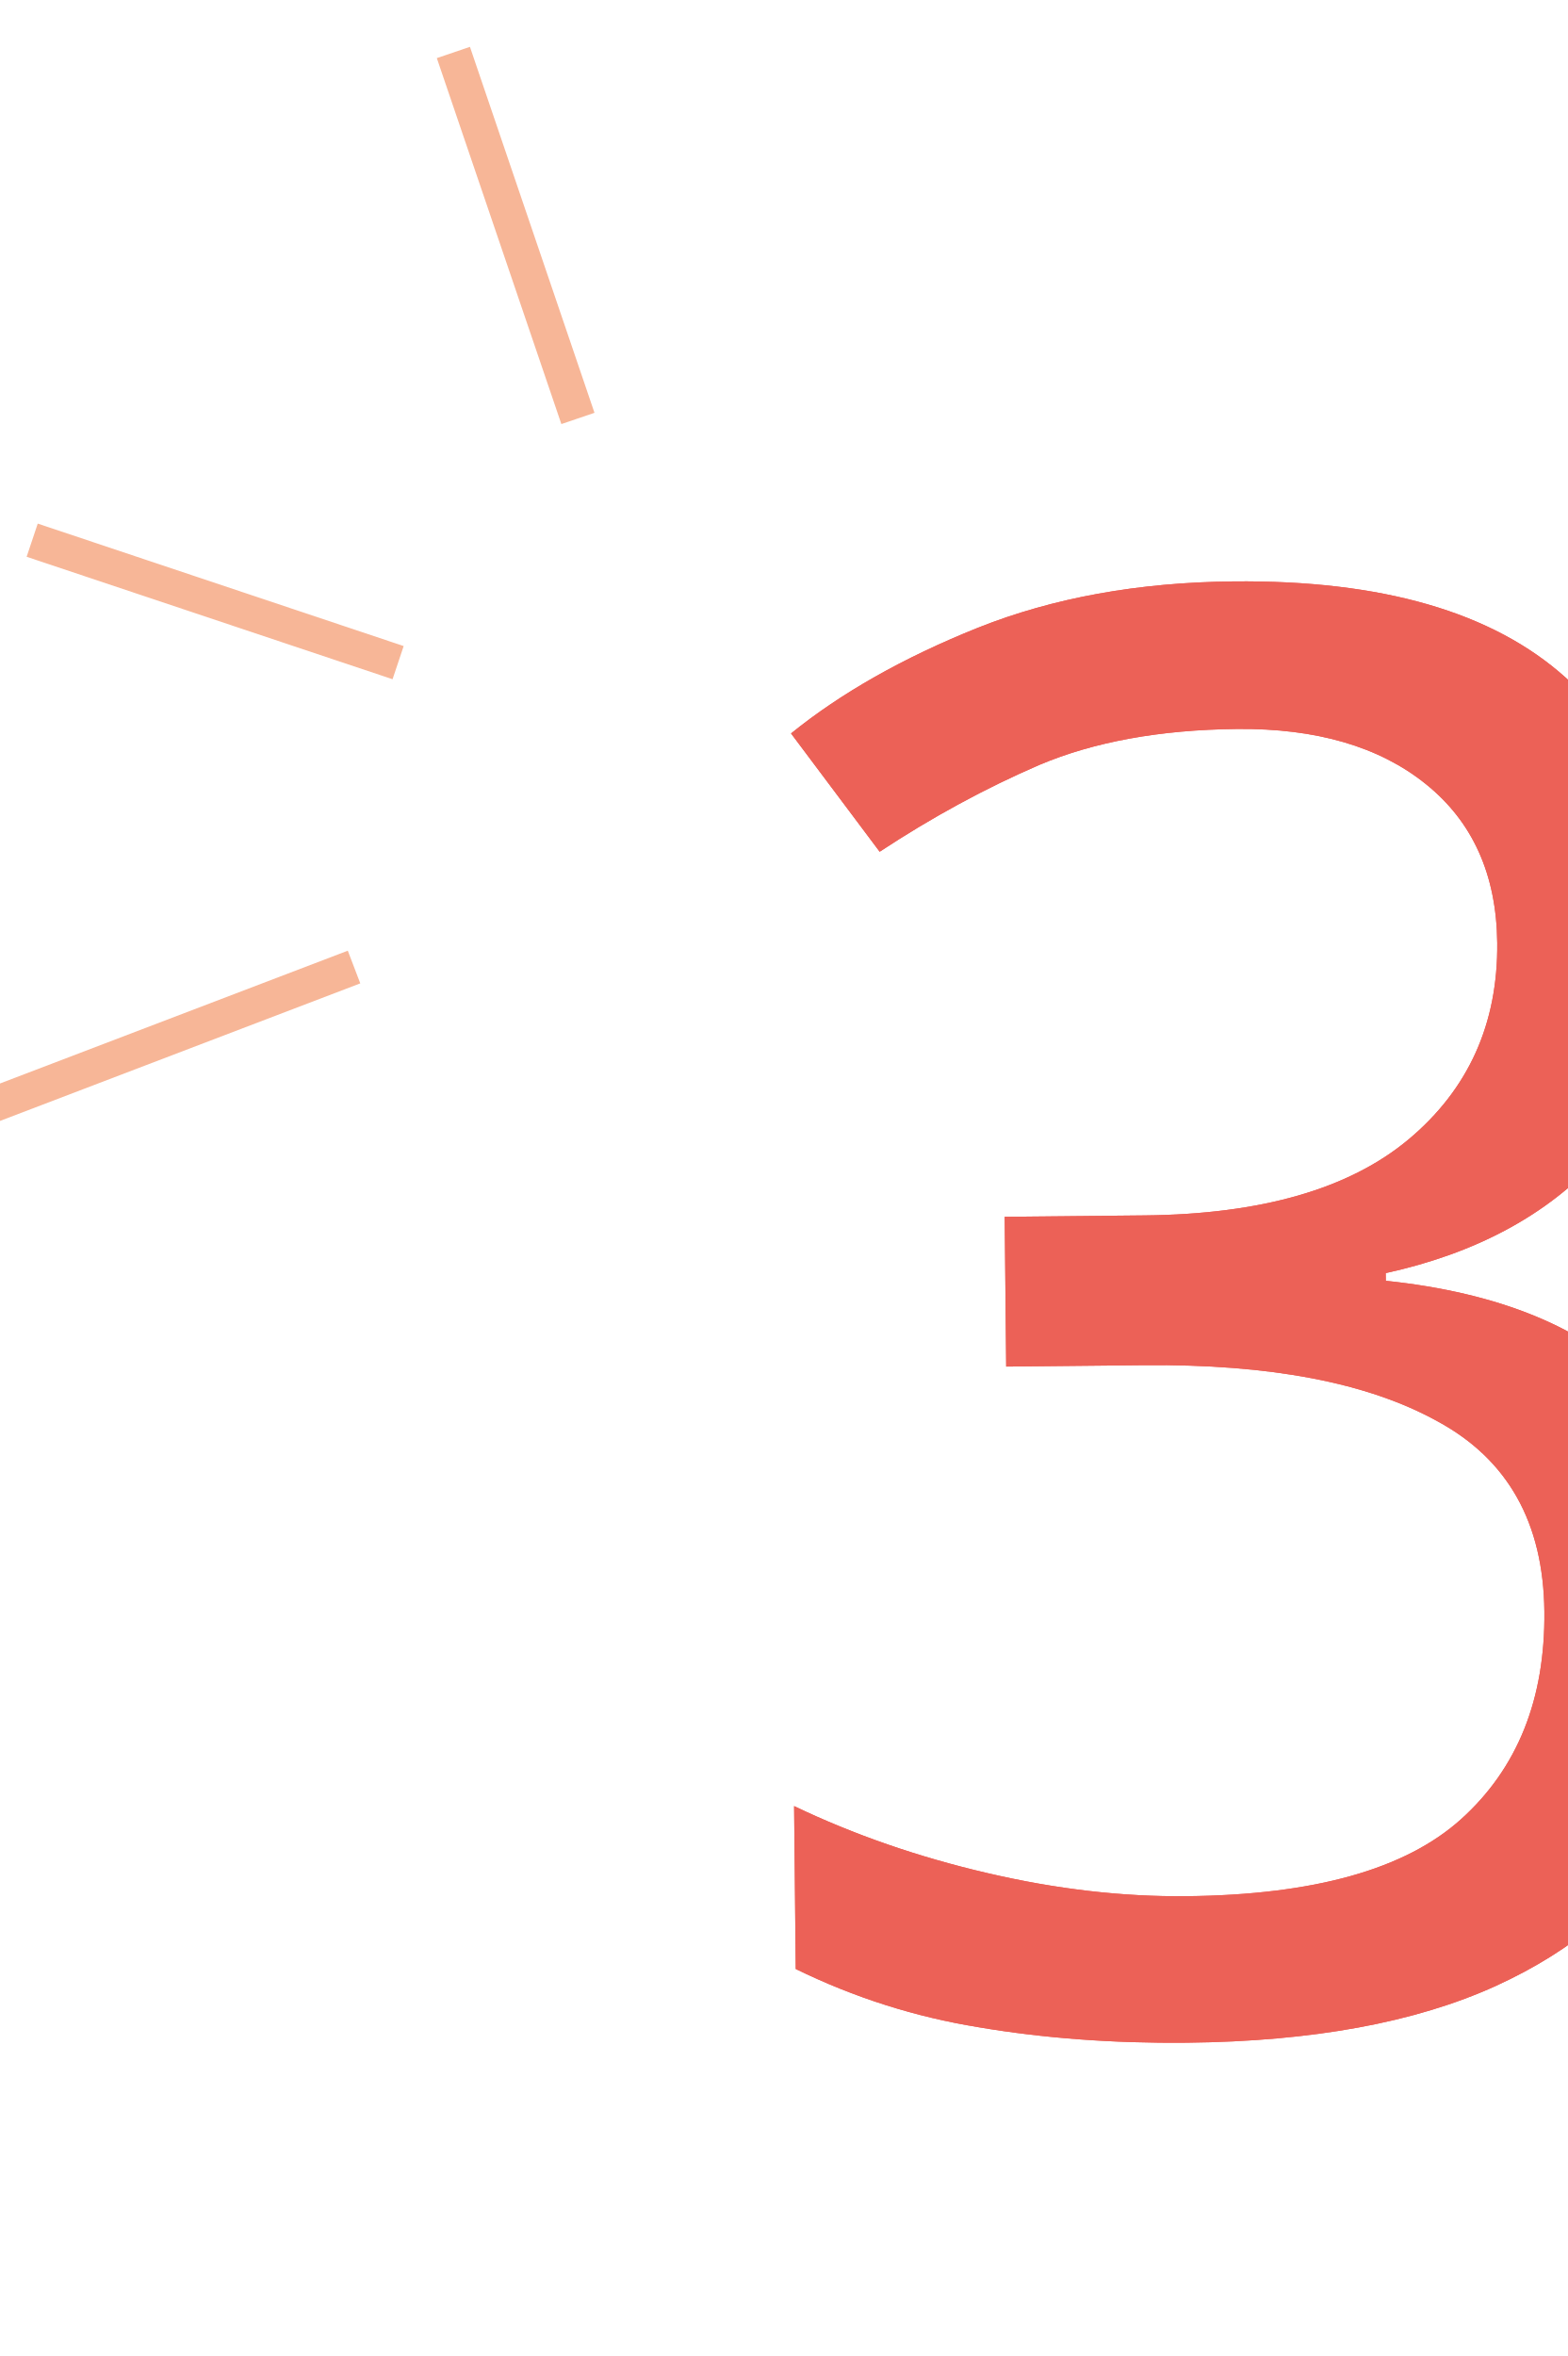
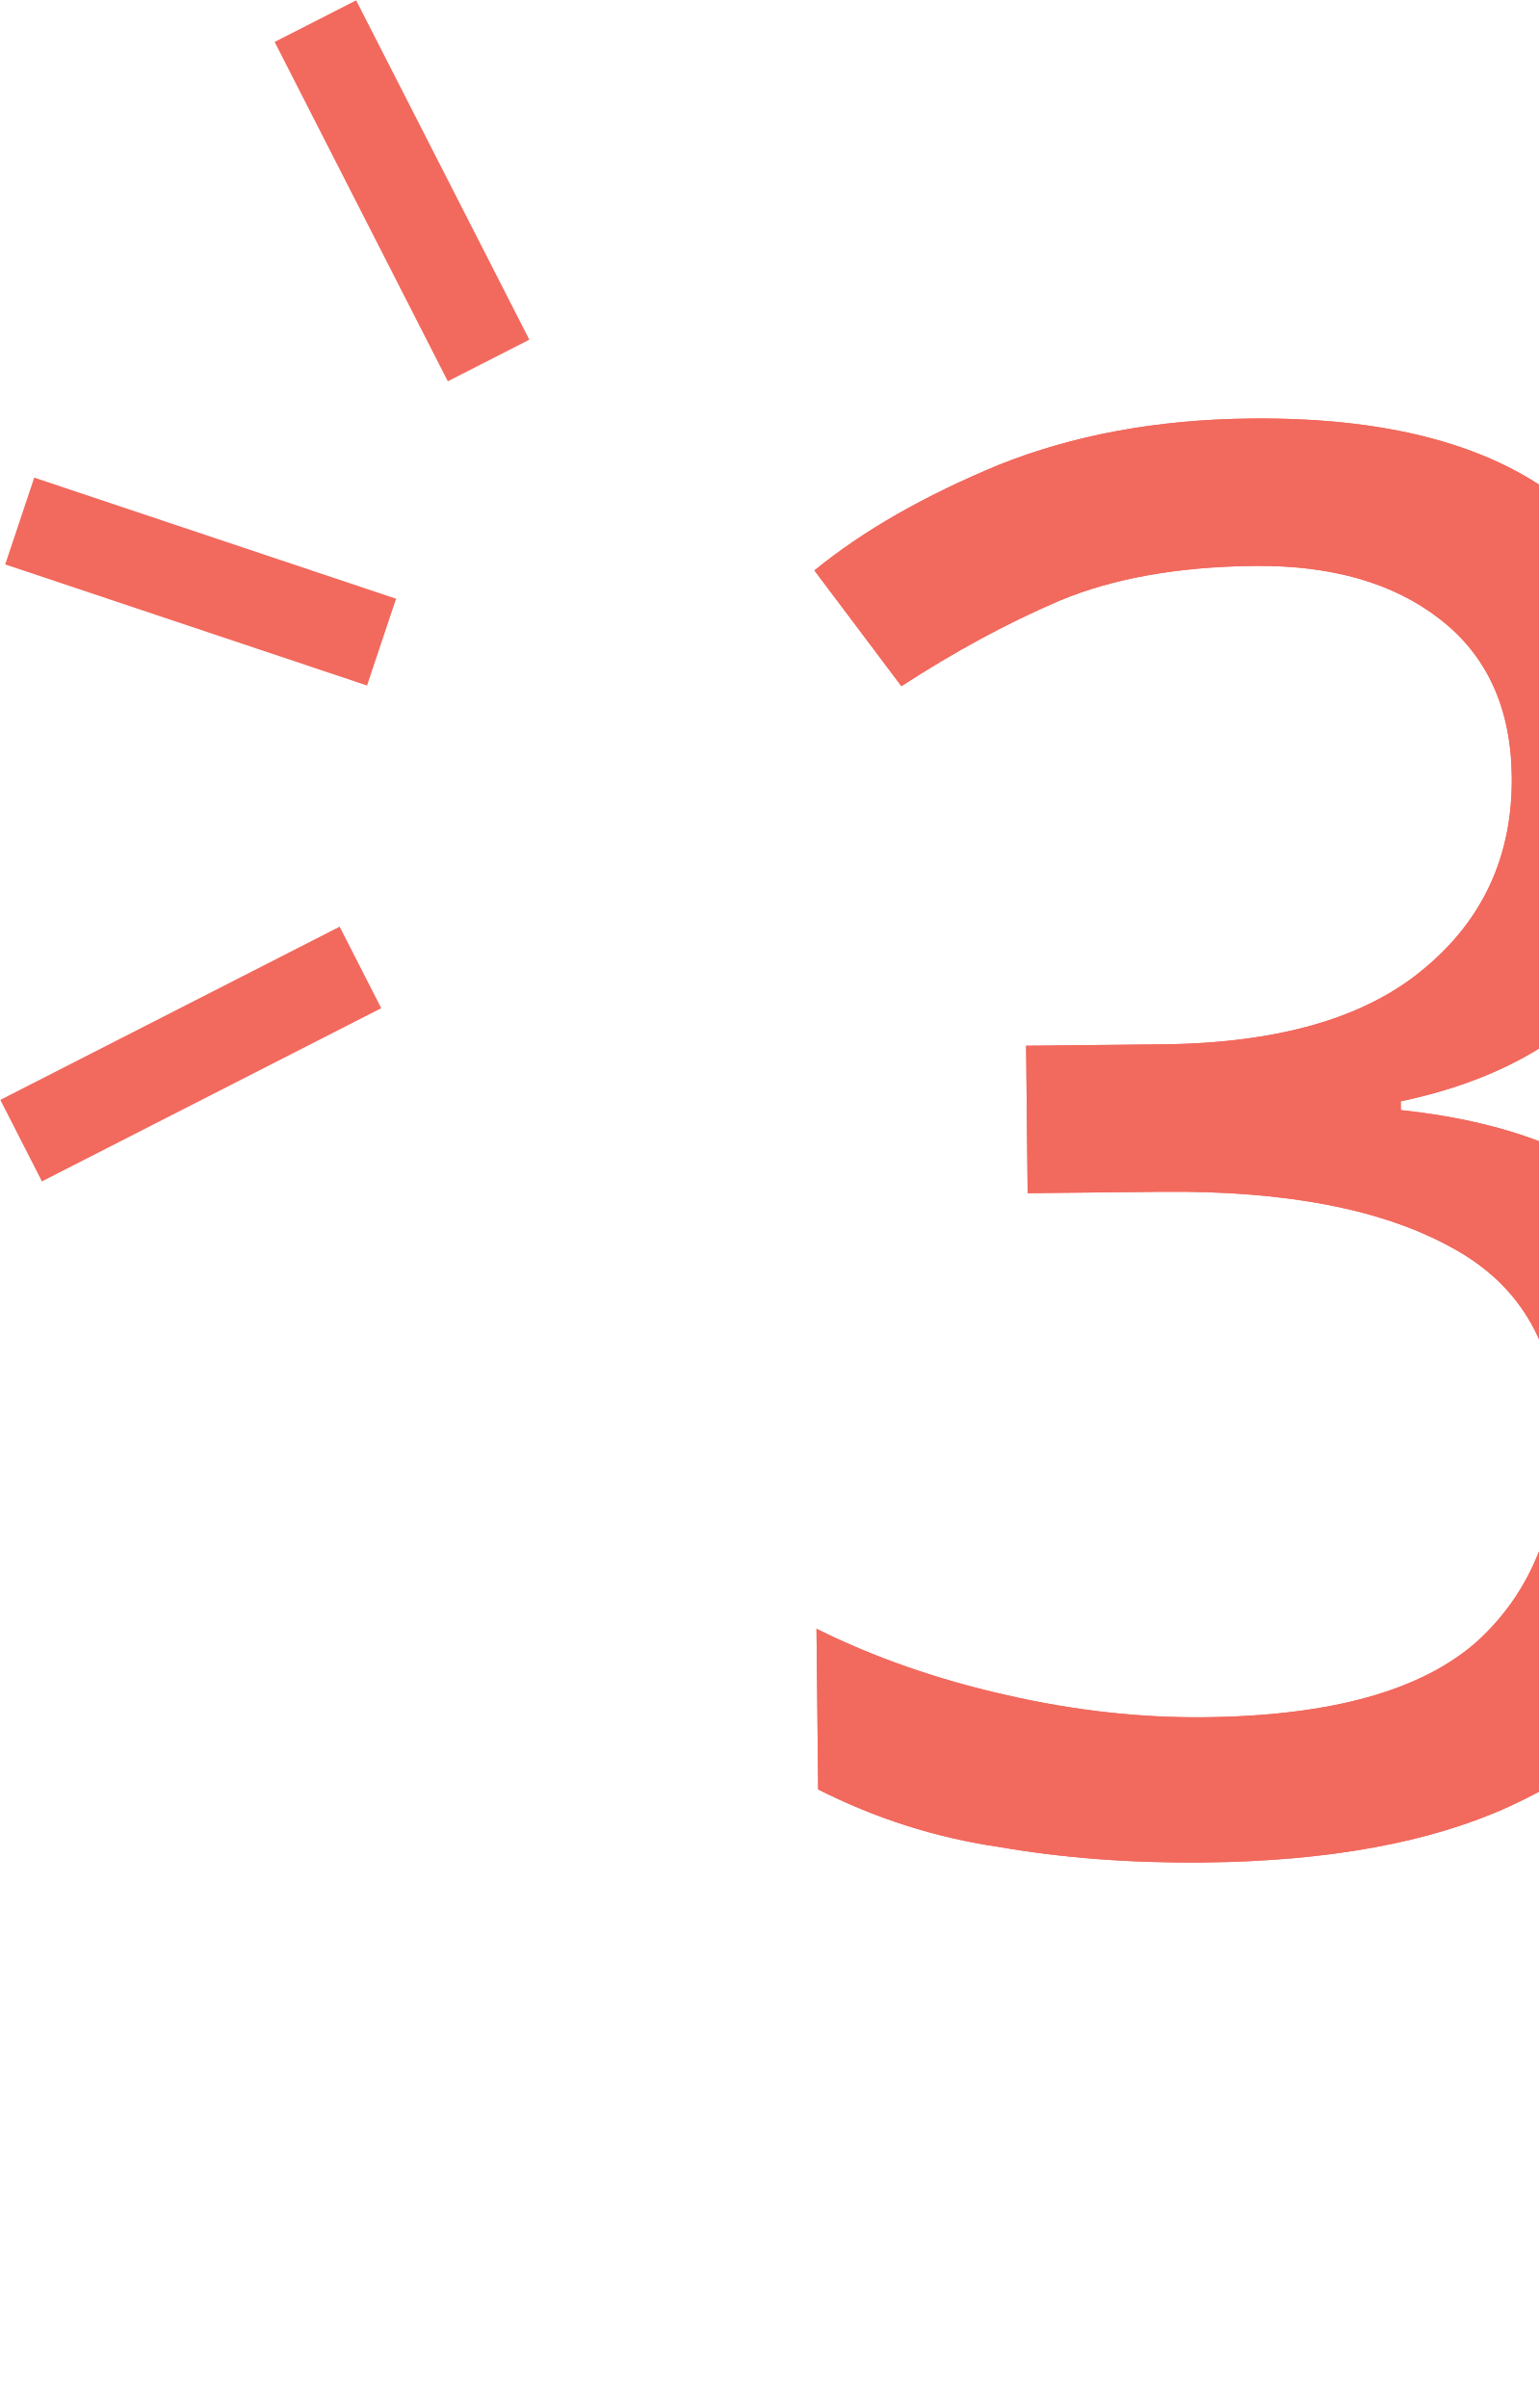
- <svg xmlns="http://www.w3.org/2000/svg" id="_24_Grid_Col" data-name="24 Grid Col" viewBox="0 0 22.41 33.67">
+ <svg xmlns="http://www.w3.org/2000/svg" viewBox="0 0 10.93 17.1">
  <defs>
-     <style>.cls-1{font-size:28.44px;fill:#ec6157;font-family:VosterTypeface, Voster Typeface;}.cls-2{fill:none;stroke:#f7b697;stroke-miterlimit:10;stroke-width:0.5px;}</style>
+     <style>.cls-1{font-size:13.96px;fill:#f2695d;font-family:VosterTypeface, Voster Typeface;}.cls-2{fill:none;stroke:#f2695d;stroke-miterlimit:10;stroke-width:0.65px;}</style>
  </defs>
-   <text class="cls-1" transform="matrix(1, -0.01, 0.01, 1, 10.1, 28.98)">3</text>
-   <text class="cls-1" transform="matrix(1, -0.01, 0.01, 1, 10.1, 28.98)">3</text>
-   <line class="cls-2" x1="5.69" y1="9.47" x2="0.46" y2="7.72" />
-   <line class="cls-2" x1="8.26" y1="5.98" x2="6.48" y2="0.75" />
-   <line class="cls-2" x1="5.06" y1="13.82" x2="-0.1" y2="15.79" />
+   <g id="Layer_2" data-name="Layer 2">
+     <g id="Layer_1-2" data-name="Layer 1">
+       <text class="cls-1" transform="translate(5.19 13.12) rotate(-0.59)">3</text>
+       <text class="cls-1" transform="translate(5.19 13.12) rotate(-0.59)">3</text>
+       <line class="cls-2" x1="2.71" y1="4.56" x2="0.14" y2="3.7" />
+       <line class="cls-2" x1="3.47" y1="2.56" x2="2.24" y2="0.15" />
+       <line class="cls-2" x1="2.56" y1="6.87" x2="0.15" y2="8.1" />
+     </g>
+   </g>
</svg>
